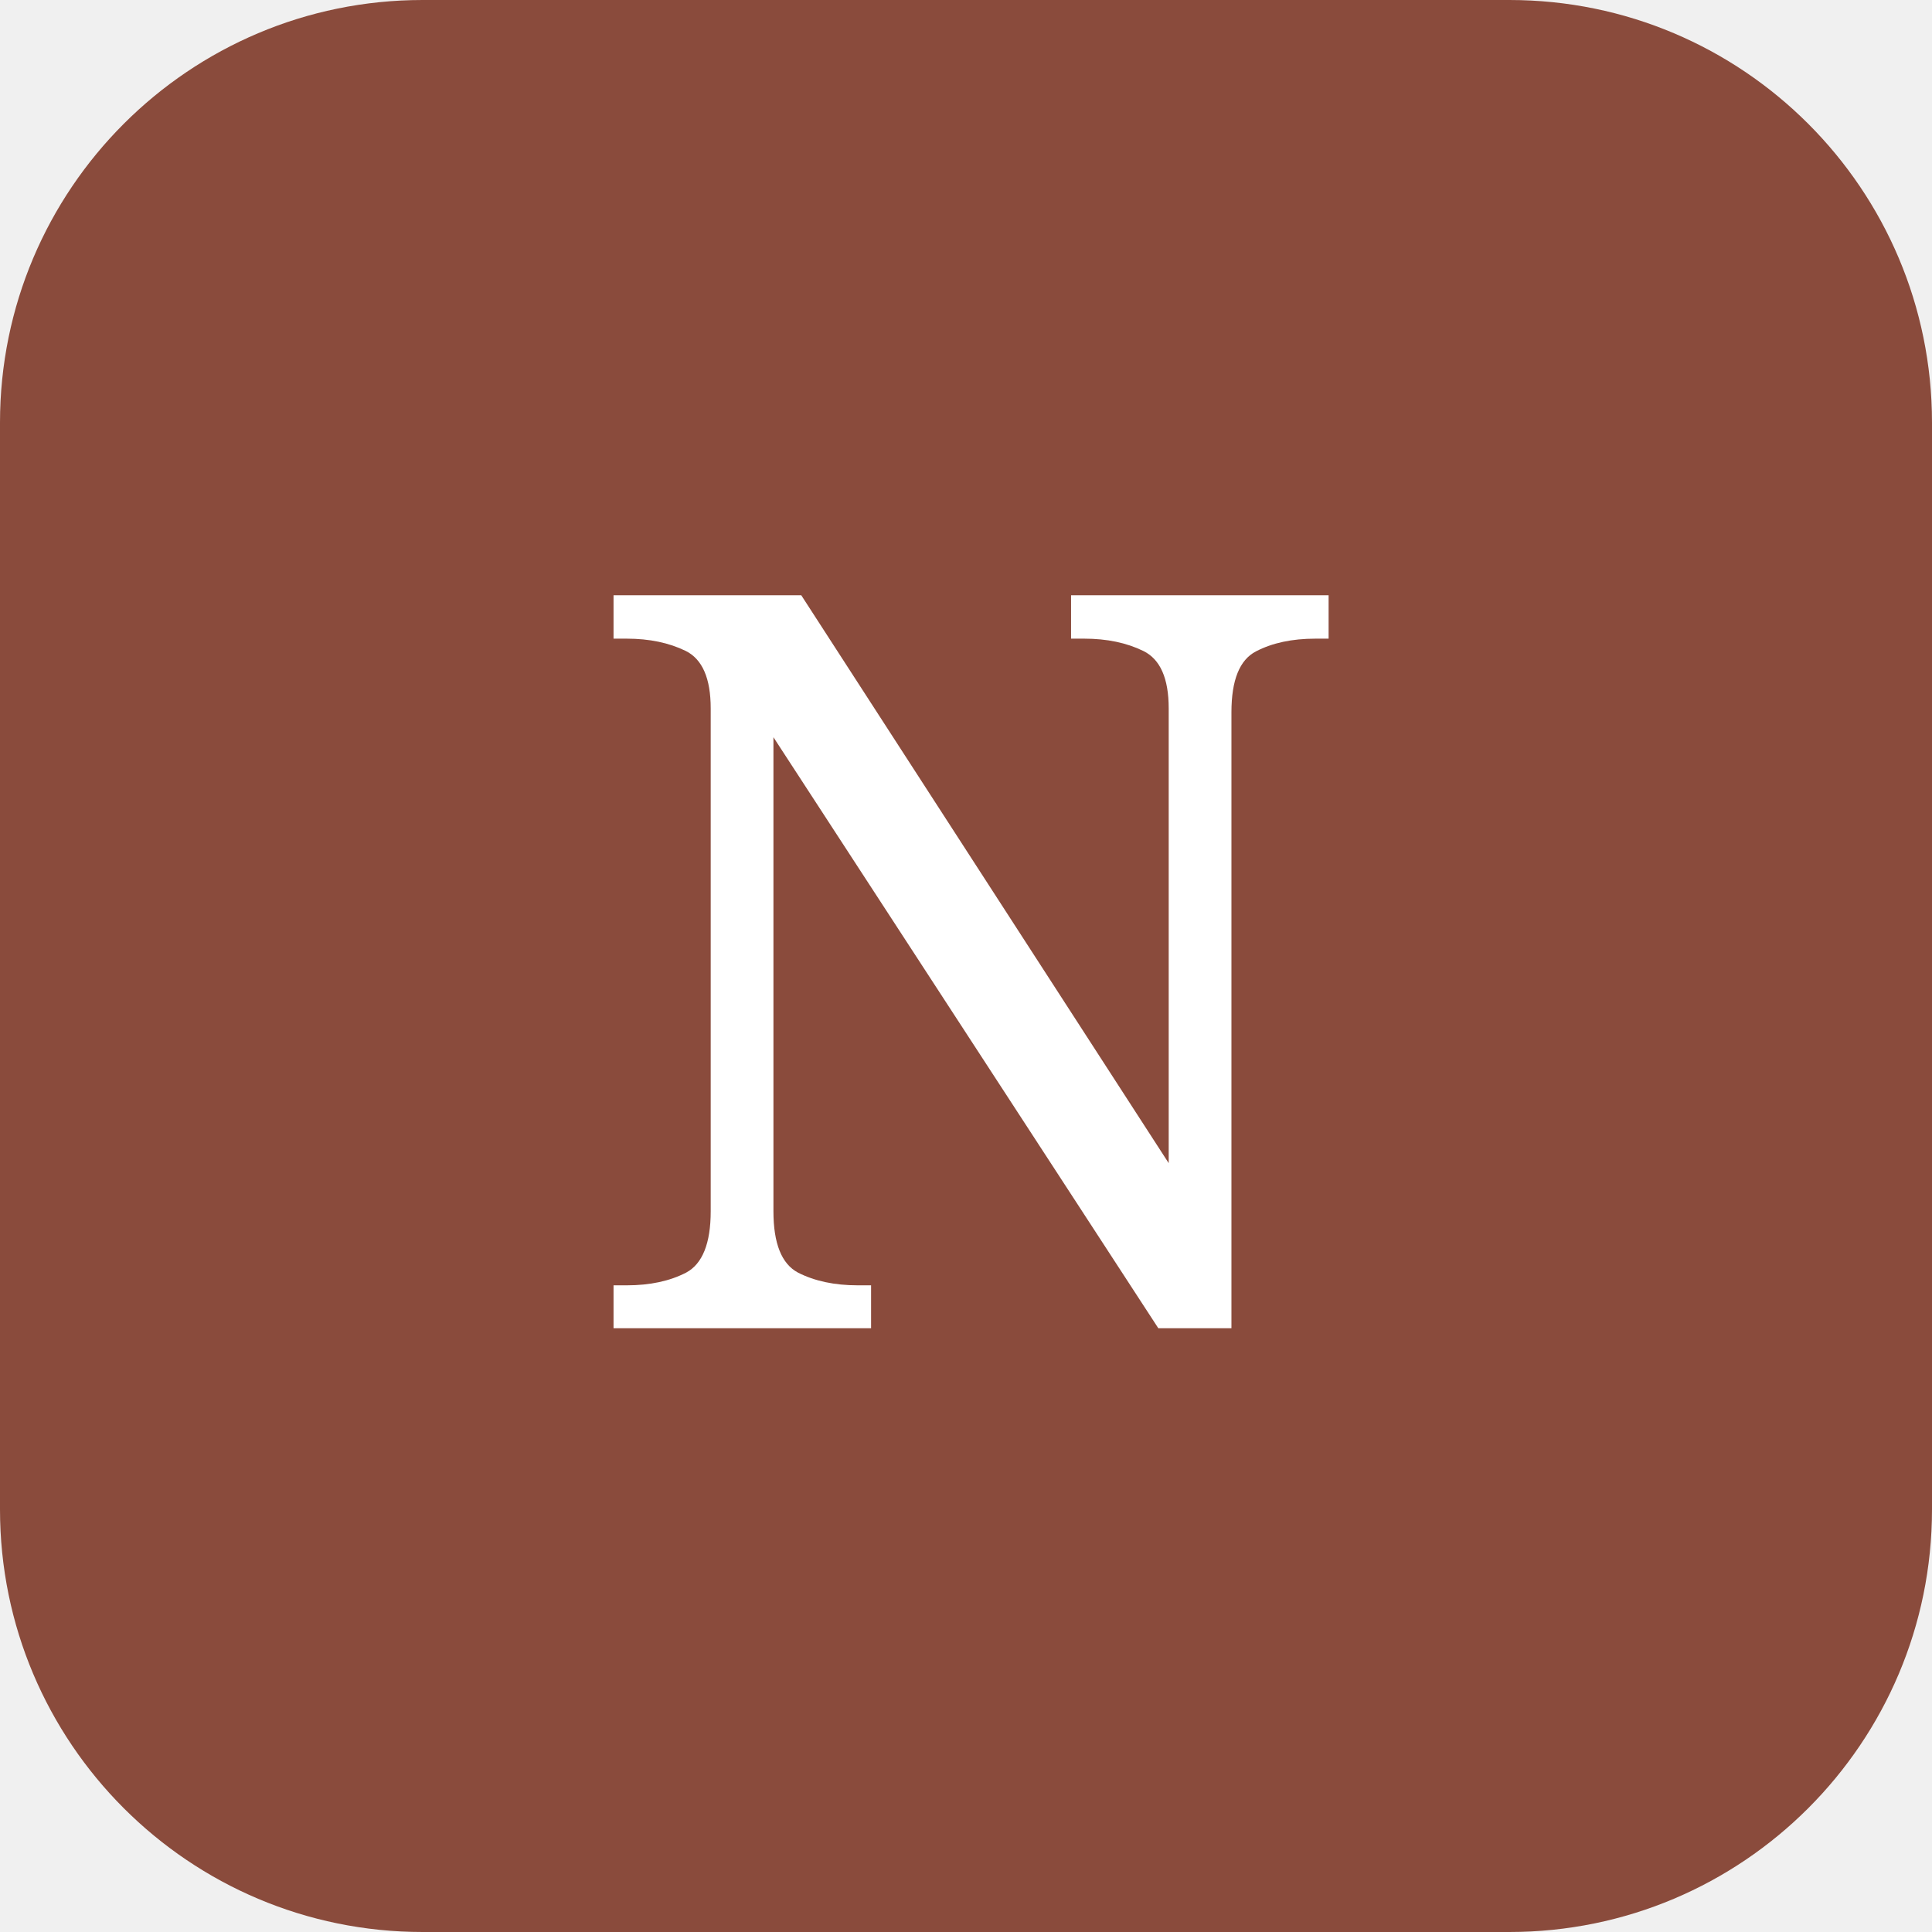
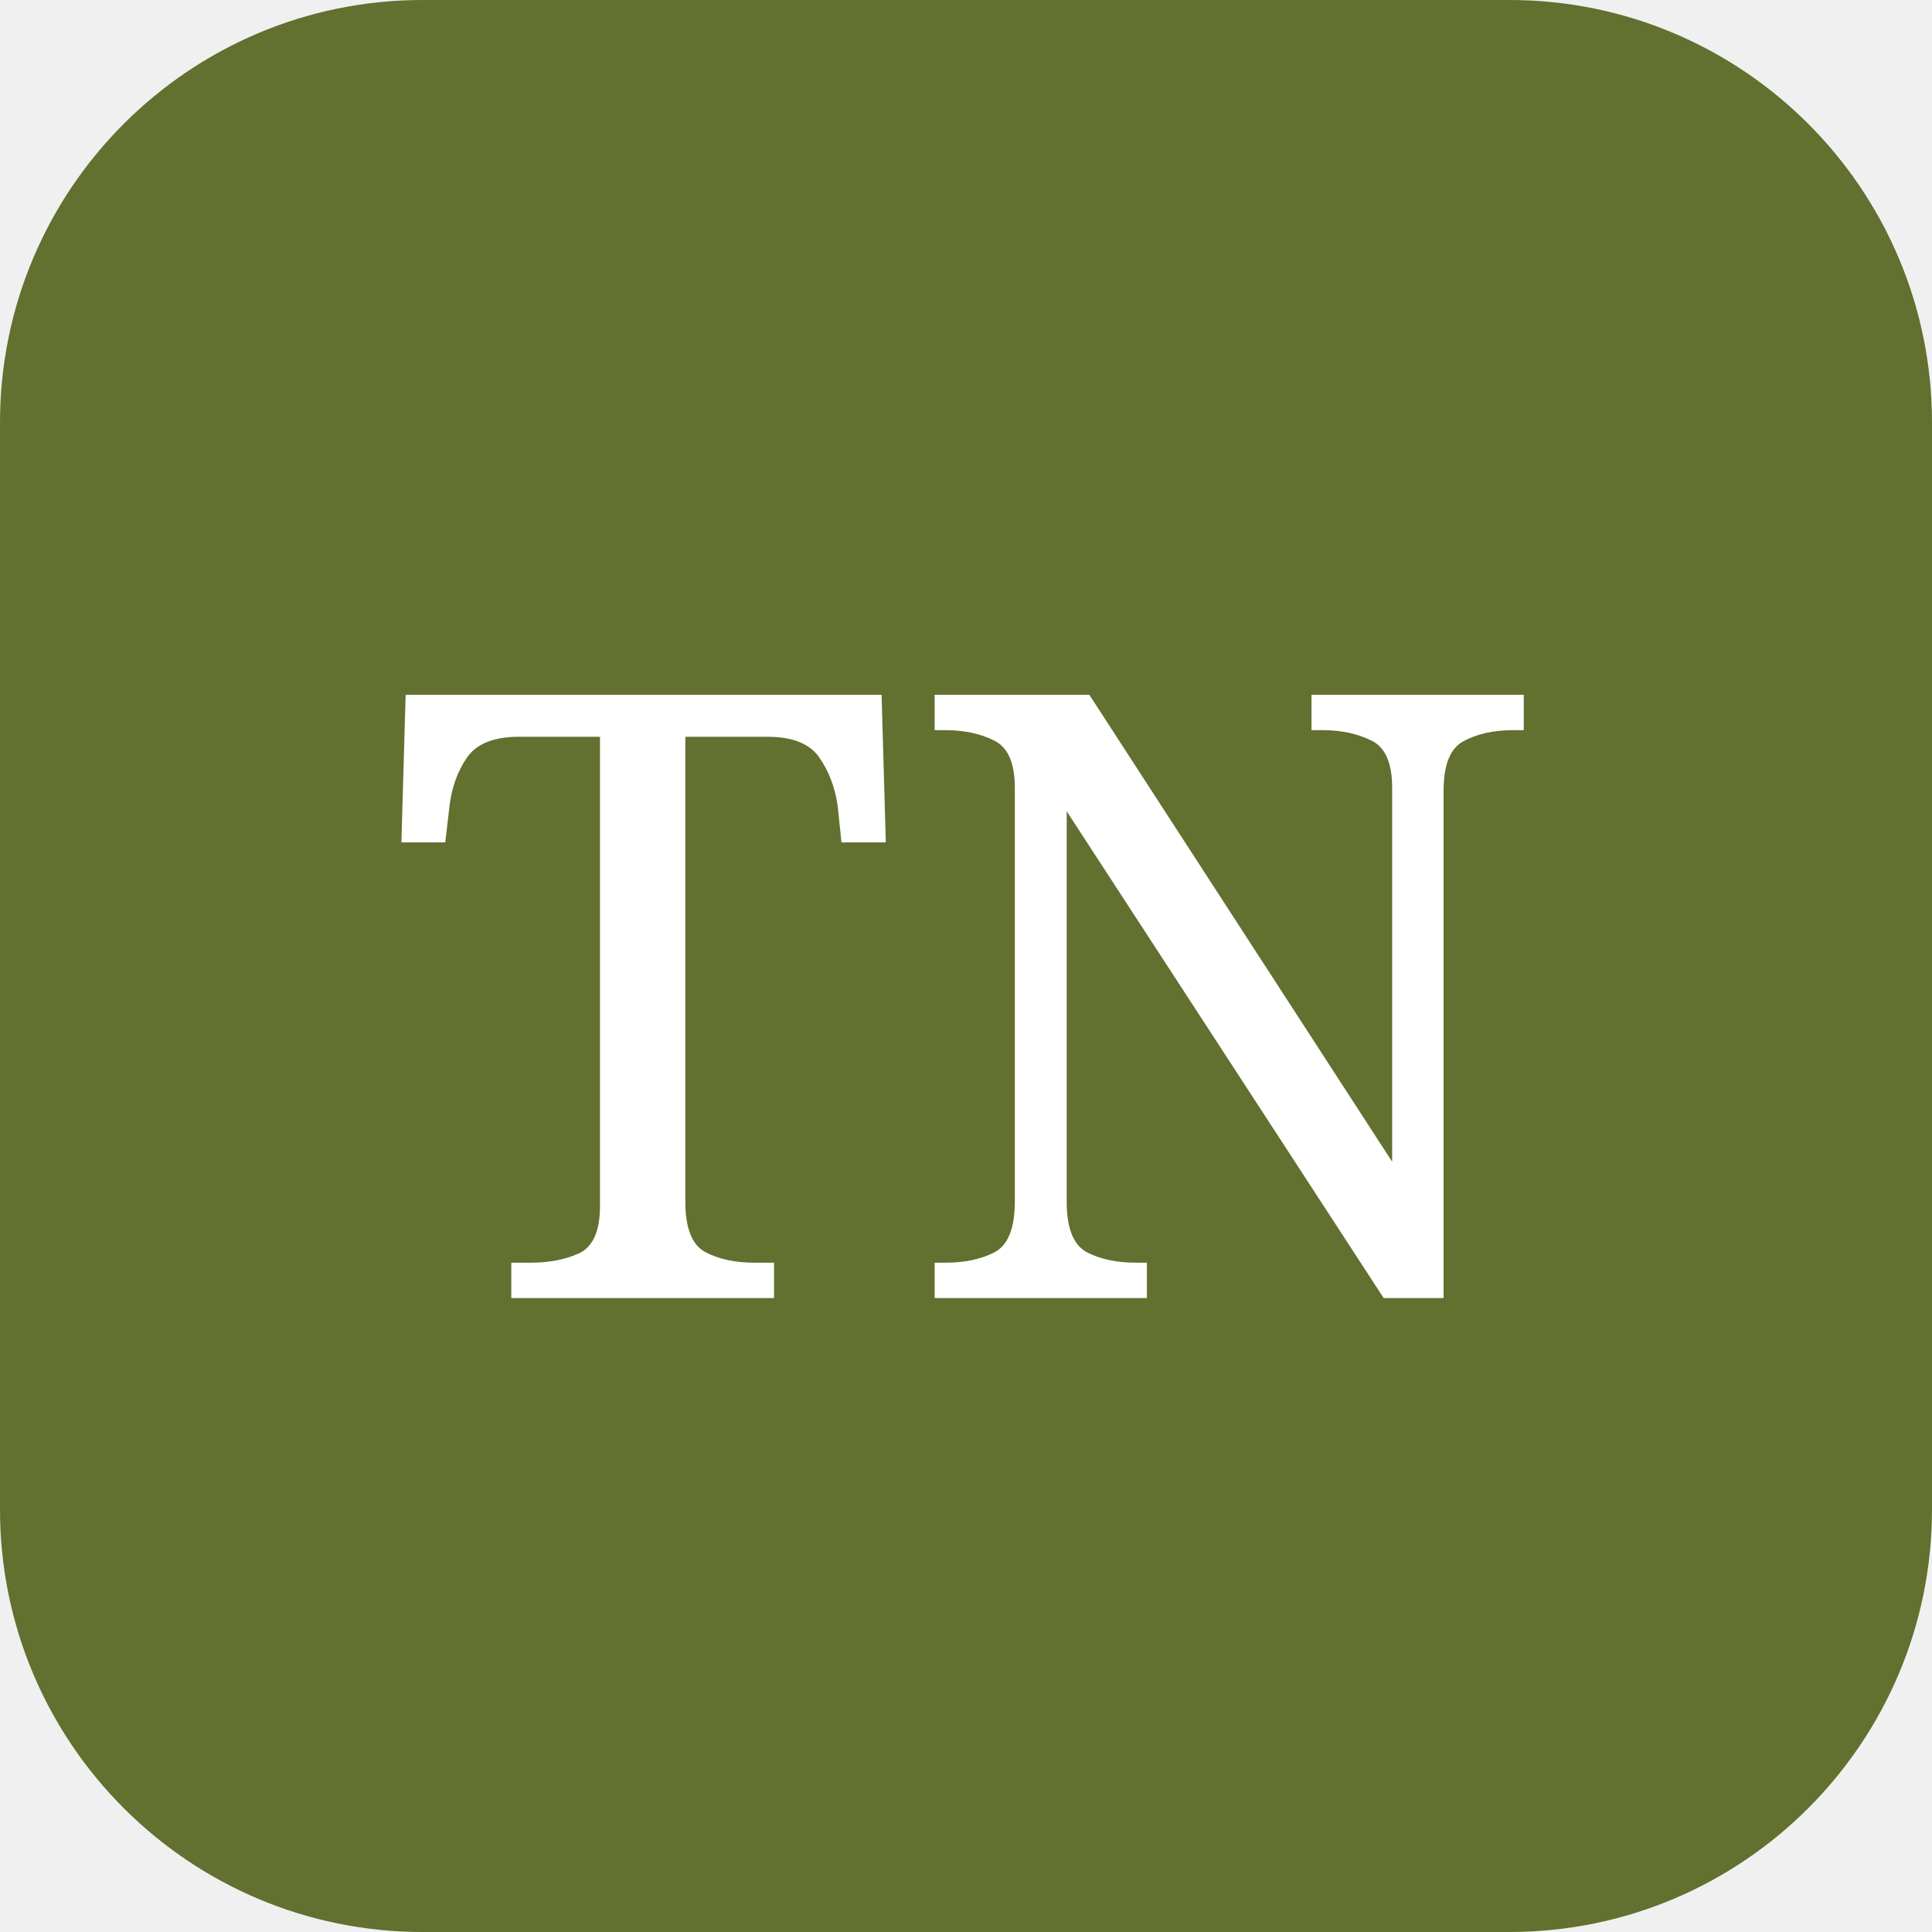
<svg xmlns="http://www.w3.org/2000/svg" viewBox="0 0 64 64">
-   <rect width="64" height="64" rx="14" fill="#8a4b3c" />
-   <text x="32" y="44" text-anchor="middle" font-family="Georgia,serif" font-size="34" fill="#fff">N</text>
+   <rect width="64" height="64" rx="14" fill="#627030" />
+   <text x="32" y="43" text-anchor="middle" font-family="Georgia,serif" font-size="28" fill="#fff">TN</text>
</svg>
